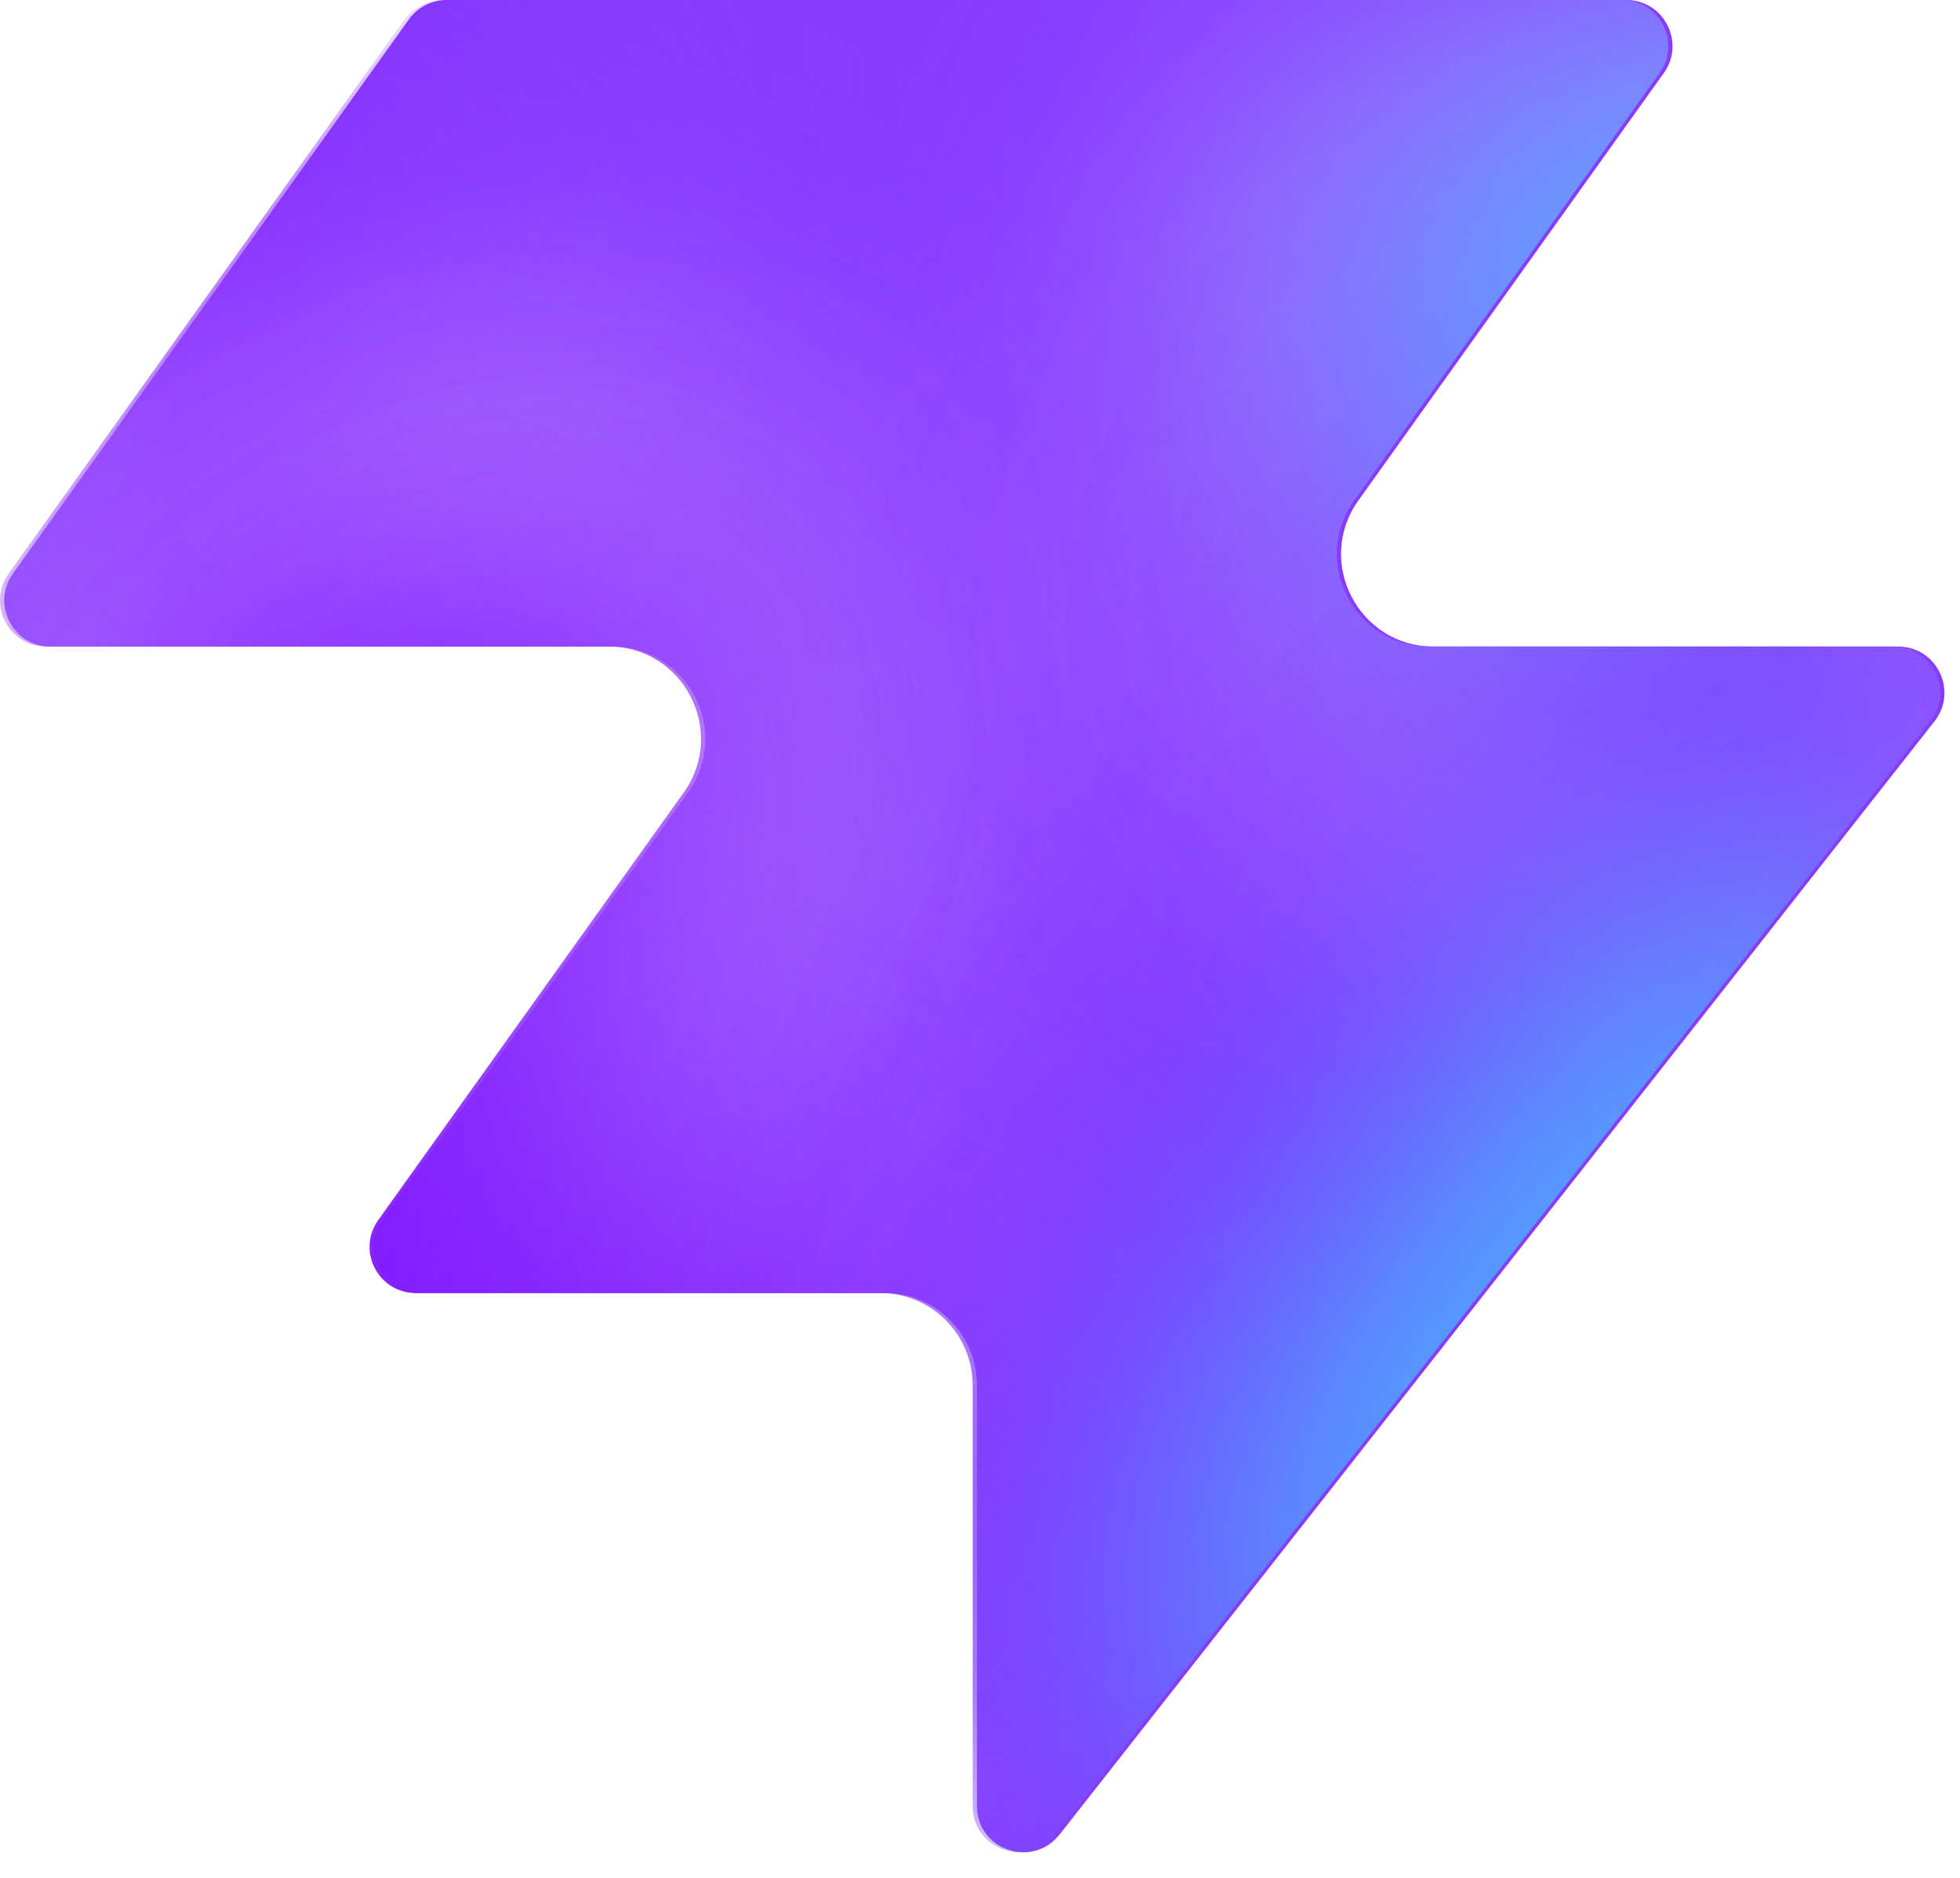
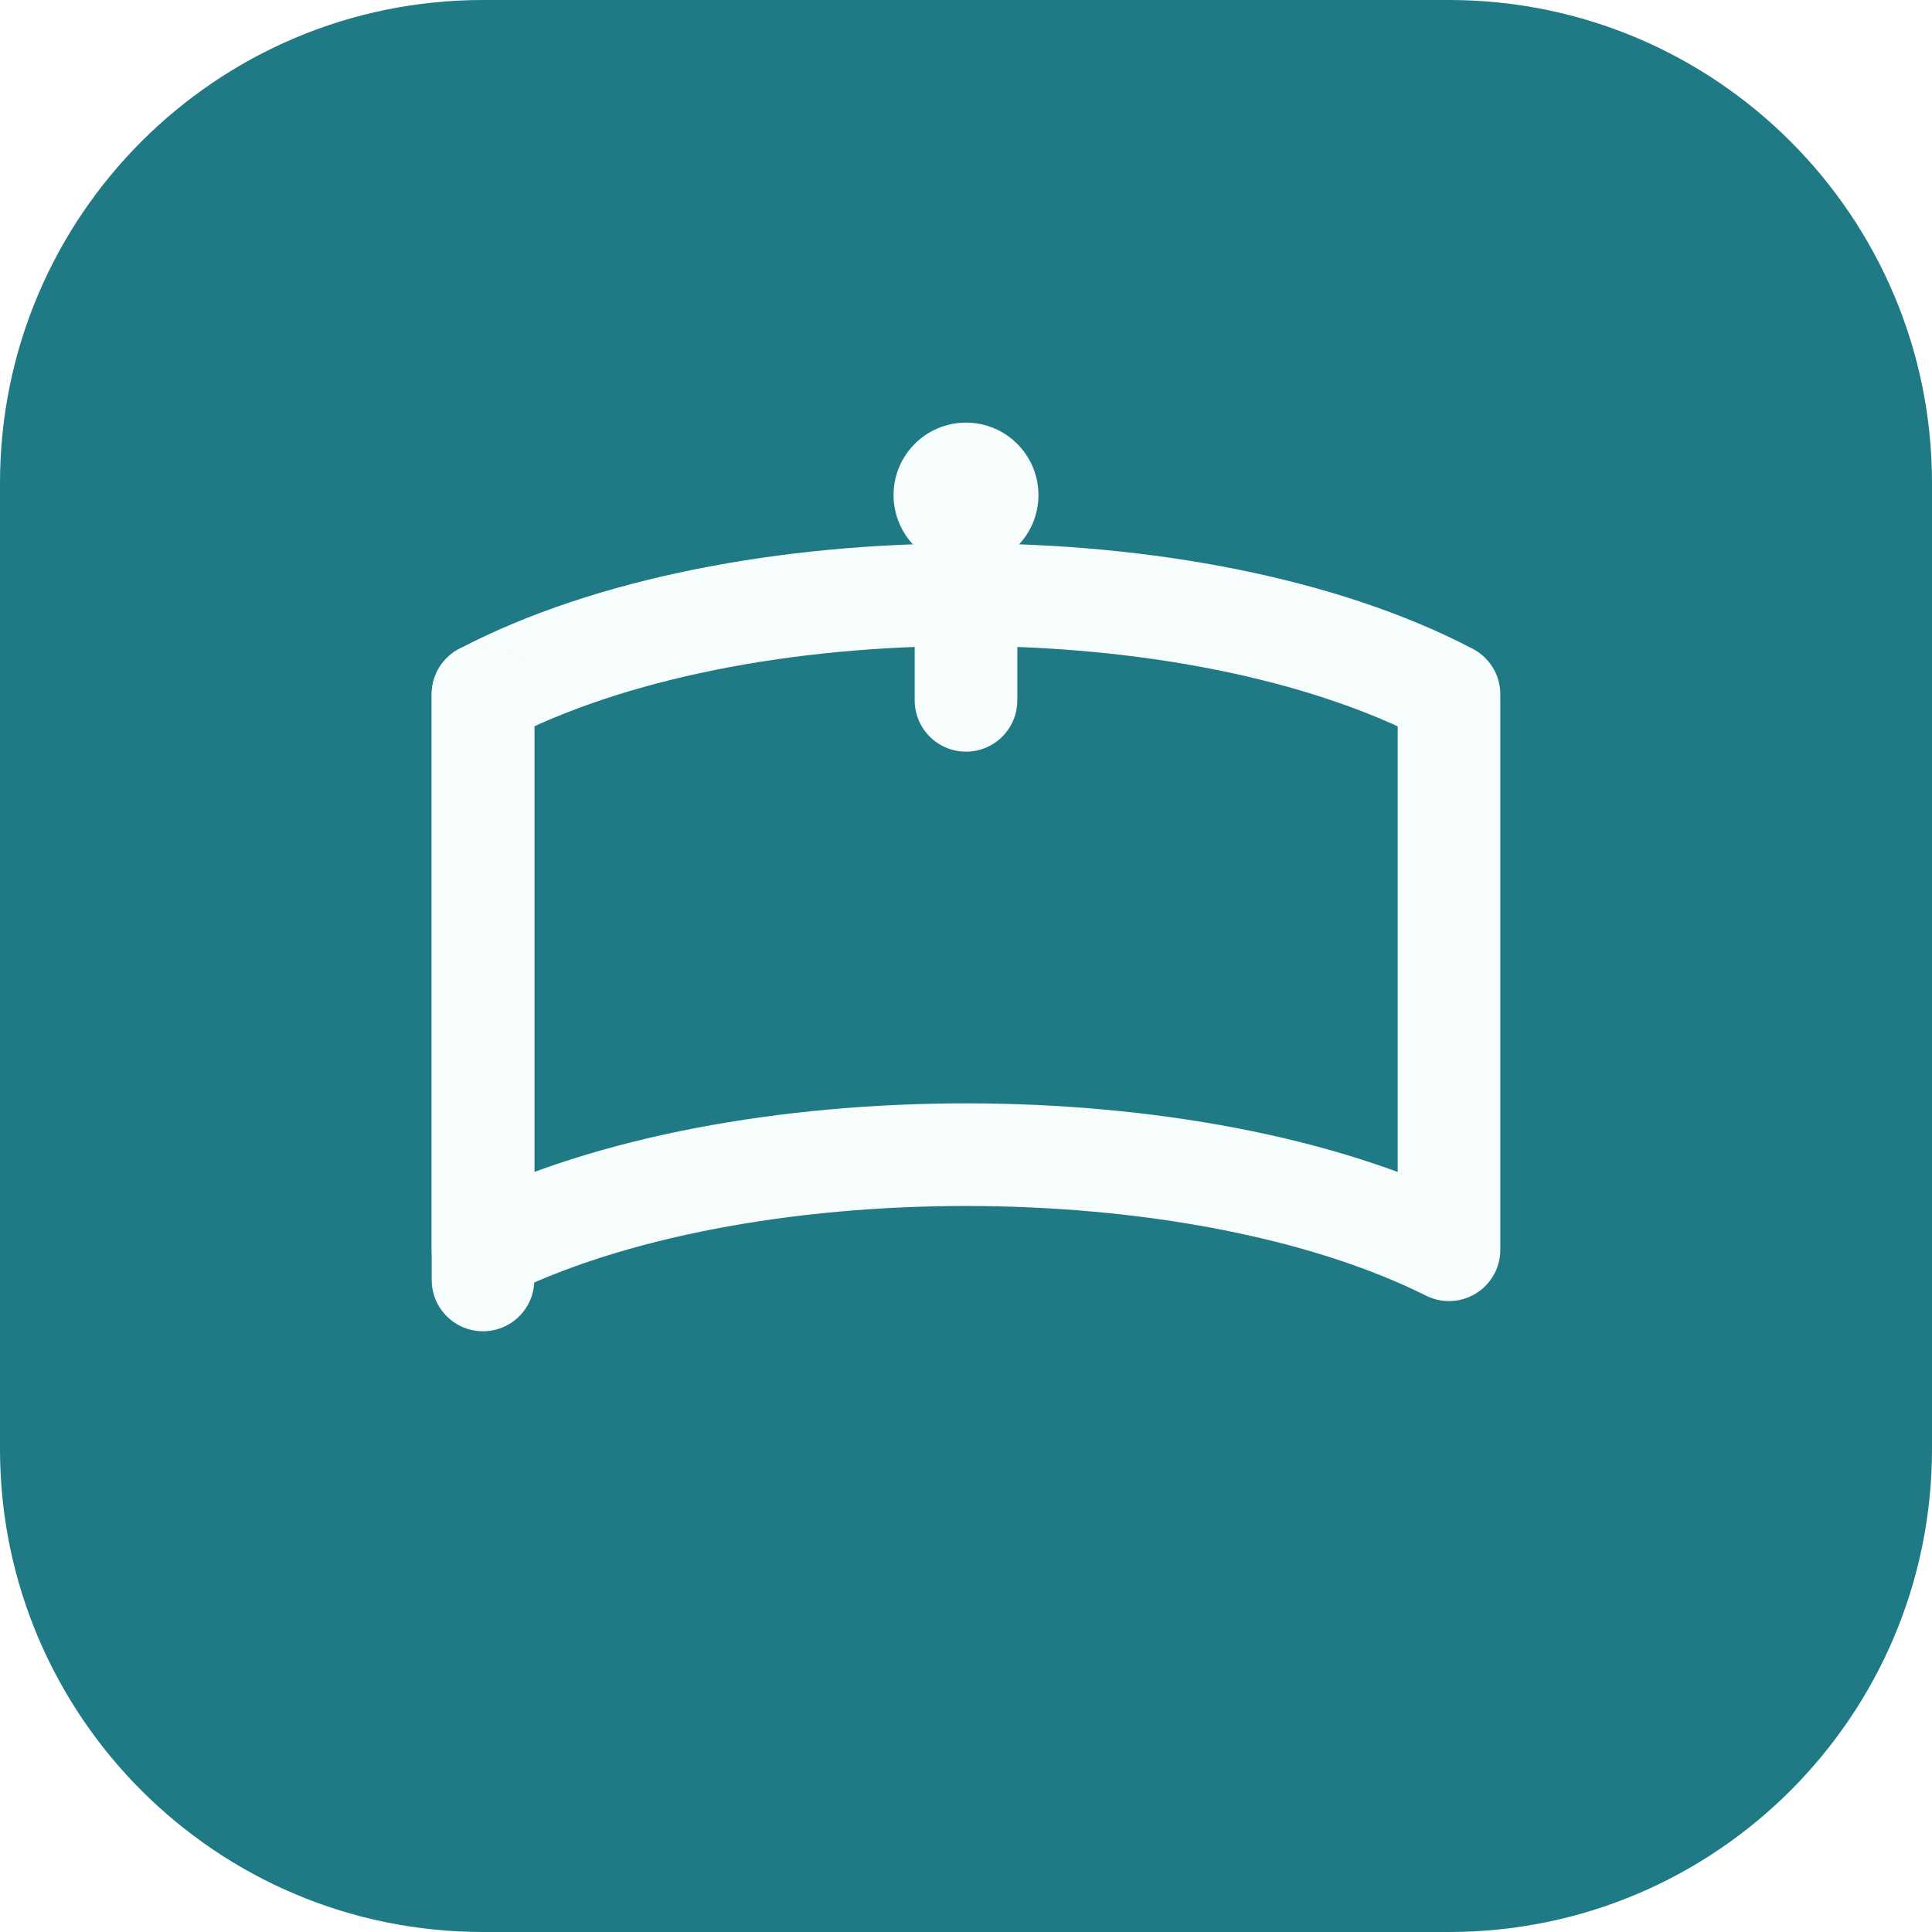
- <svg xmlns="http://www.w3.org/2000/svg" width="48" height="46" fill="none" viewBox="0 0 48 46">
-   <path fill="#863bff" d="M25.946 44.938c-.664.845-2.021.375-2.021-.698V33.937a2.26 2.26 0 0 0-2.262-2.262H10.287c-.92 0-1.456-1.04-.92-1.788l7.48-10.471c1.07-1.497 0-3.578-1.842-3.578H1.237c-.92 0-1.456-1.04-.92-1.788L10.013.474c.214-.297.556-.474.92-.474h28.894c.92 0 1.456 1.04.92 1.788l-7.48 10.471c-1.07 1.498 0 3.579 1.842 3.579h11.377c.943 0 1.473 1.088.89 1.83L25.947 44.94z" style="fill:#863bff;fill:color(display-p3 .525 .23 1);fill-opacity:1" />
-   <mask id="a" width="48" height="46" x="0" y="0" maskUnits="userSpaceOnUse" style="mask-type:alpha">
-     <path fill="#000" d="M25.842 44.938c-.664.844-2.021.375-2.021-.698V33.937a2.26 2.26 0 0 0-2.262-2.262H10.183c-.92 0-1.456-1.04-.92-1.788l7.48-10.471c1.07-1.498 0-3.579-1.842-3.579H1.133c-.92 0-1.456-1.04-.92-1.787L9.91.473c.214-.297.556-.474.92-.474h28.894c.92 0 1.456 1.04.92 1.788l-7.48 10.471c-1.07 1.498 0 3.578 1.842 3.578h11.377c.943 0 1.473 1.088.89 1.832L25.843 44.94z" style="fill:#000;fill-opacity:1" />
-   </mask>
-   <g mask="url(#a)">
-     <g filter="url(#b)">
-       <ellipse cx="5.508" cy="14.704" fill="#ede6ff" rx="5.508" ry="14.704" style="fill:#ede6ff;fill:color(display-p3 .927 .903 1);fill-opacity:1" transform="matrix(.00324 1 1 -.00324 -4.47 31.516)" />
-     </g>
-     <g filter="url(#c)">
-       <ellipse cx="10.399" cy="29.851" fill="#ede6ff" rx="10.399" ry="29.851" style="fill:#ede6ff;fill:color(display-p3 .927 .903 1);fill-opacity:1" transform="matrix(.00324 1 1 -.00324 -39.328 7.883)" />
-     </g>
-     <g filter="url(#d)">
-       <ellipse cx="5.508" cy="30.487" fill="#7e14ff" rx="5.508" ry="30.487" style="fill:#7e14ff;fill:color(display-p3 .492 .077 1);fill-opacity:1" transform="rotate(89.814 -25.913 -14.639)scale(1 -1)" />
-     </g>
-     <g filter="url(#e)">
-       <ellipse cx="5.508" cy="30.599" fill="#7e14ff" rx="5.508" ry="30.599" style="fill:#7e14ff;fill:color(display-p3 .492 .077 1);fill-opacity:1" transform="rotate(89.814 -32.644 -3.334)scale(1 -1)" />
-     </g>
-     <g filter="url(#f)">
-       <ellipse cx="5.508" cy="30.599" fill="#7e14ff" rx="5.508" ry="30.599" style="fill:#7e14ff;fill:color(display-p3 .492 .077 1);fill-opacity:1" transform="matrix(.00324 1 1 -.00324 -34.34 30.47)" />
-     </g>
-     <g filter="url(#g)">
-       <ellipse cx="14.072" cy="22.078" fill="#ede6ff" rx="14.072" ry="22.078" style="fill:#ede6ff;fill:color(display-p3 .927 .903 1);fill-opacity:1" transform="rotate(93.35 24.506 48.493)scale(-1 1)" />
-     </g>
-     <g filter="url(#h)">
-       <ellipse cx="3.47" cy="21.501" fill="#7e14ff" rx="3.47" ry="21.501" style="fill:#7e14ff;fill:color(display-p3 .492 .077 1);fill-opacity:1" transform="rotate(89.009 28.708 47.59)scale(-1 1)" />
-     </g>
-     <g filter="url(#i)">
-       <ellipse cx="3.47" cy="21.501" fill="#7e14ff" rx="3.47" ry="21.501" style="fill:#7e14ff;fill:color(display-p3 .492 .077 1);fill-opacity:1" transform="rotate(89.009 28.708 47.59)scale(-1 1)" />
-     </g>
-     <g filter="url(#j)">
-       <ellipse cx=".387" cy="8.972" fill="#7e14ff" rx="4.407" ry="29.108" style="fill:#7e14ff;fill:color(display-p3 .492 .077 1);fill-opacity:1" transform="rotate(39.51 .387 8.972)" />
-     </g>
-     <g filter="url(#k)">
-       <ellipse cx="47.523" cy="-6.092" fill="#7e14ff" rx="4.407" ry="29.108" style="fill:#7e14ff;fill:color(display-p3 .492 .077 1);fill-opacity:1" transform="rotate(37.892 47.523 -6.092)" />
-     </g>
-     <g filter="url(#l)">
-       <ellipse cx="41.412" cy="6.333" fill="#47bfff" rx="5.971" ry="9.665" style="fill:#47bfff;fill:color(display-p3 .28 .748 1);fill-opacity:1" transform="rotate(37.892 41.412 6.333)" />
-     </g>
-     <g filter="url(#m)">
-       <ellipse cx="-1.879" cy="38.332" fill="#7e14ff" rx="4.407" ry="29.108" style="fill:#7e14ff;fill:color(display-p3 .492 .077 1);fill-opacity:1" transform="rotate(37.892 -1.88 38.332)" />
-     </g>
-     <g filter="url(#n)">
-       <ellipse cx="-1.879" cy="38.332" fill="#7e14ff" rx="4.407" ry="29.108" style="fill:#7e14ff;fill:color(display-p3 .492 .077 1);fill-opacity:1" transform="rotate(37.892 -1.88 38.332)" />
-     </g>
-     <g filter="url(#o)">
-       <ellipse cx="35.651" cy="29.907" fill="#7e14ff" rx="4.407" ry="29.108" style="fill:#7e14ff;fill:color(display-p3 .492 .077 1);fill-opacity:1" transform="rotate(37.892 35.651 29.907)" />
-     </g>
-     <g filter="url(#p)">
-       <ellipse cx="38.418" cy="32.4" fill="#47bfff" rx="5.971" ry="15.297" style="fill:#47bfff;fill:color(display-p3 .28 .748 1);fill-opacity:1" transform="rotate(37.892 38.418 32.4)" />
-     </g>
-   </g>
-   <defs>
-     <filter id="b" width="60.045" height="41.654" x="-19.77" y="16.149" color-interpolation-filters="sRGB" filterUnits="userSpaceOnUse">
-       <feFlood flood-opacity="0" result="BackgroundImageFix" />
-       <feBlend in="SourceGraphic" in2="BackgroundImageFix" result="shape" />
-       <feGaussianBlur result="effect1_foregroundBlur_2002_17158" stdDeviation="7.659" />
-     </filter>
-     <filter id="c" width="90.34" height="51.437" x="-54.613" y="-7.533" color-interpolation-filters="sRGB" filterUnits="userSpaceOnUse">
-       <feFlood flood-opacity="0" result="BackgroundImageFix" />
-       <feBlend in="SourceGraphic" in2="BackgroundImageFix" result="shape" />
-       <feGaussianBlur result="effect1_foregroundBlur_2002_17158" stdDeviation="7.659" />
-     </filter>
-     <filter id="d" width="79.355" height="29.4" x="-49.64" y="2.03" color-interpolation-filters="sRGB" filterUnits="userSpaceOnUse">
-       <feFlood flood-opacity="0" result="BackgroundImageFix" />
-       <feBlend in="SourceGraphic" in2="BackgroundImageFix" result="shape" />
-       <feGaussianBlur result="effect1_foregroundBlur_2002_17158" stdDeviation="4.596" />
-     </filter>
-     <filter id="e" width="79.579" height="29.4" x="-45.045" y="20.029" color-interpolation-filters="sRGB" filterUnits="userSpaceOnUse">
-       <feFlood flood-opacity="0" result="BackgroundImageFix" />
-       <feBlend in="SourceGraphic" in2="BackgroundImageFix" result="shape" />
-       <feGaussianBlur result="effect1_foregroundBlur_2002_17158" stdDeviation="4.596" />
-     </filter>
-     <filter id="f" width="79.579" height="29.4" x="-43.513" y="21.178" color-interpolation-filters="sRGB" filterUnits="userSpaceOnUse">
-       <feFlood flood-opacity="0" result="BackgroundImageFix" />
-       <feBlend in="SourceGraphic" in2="BackgroundImageFix" result="shape" />
-       <feGaussianBlur result="effect1_foregroundBlur_2002_17158" stdDeviation="4.596" />
-     </filter>
-     <filter id="g" width="74.749" height="58.852" x="15.756" y="-17.901" color-interpolation-filters="sRGB" filterUnits="userSpaceOnUse">
-       <feFlood flood-opacity="0" result="BackgroundImageFix" />
-       <feBlend in="SourceGraphic" in2="BackgroundImageFix" result="shape" />
-       <feGaussianBlur result="effect1_foregroundBlur_2002_17158" stdDeviation="7.659" />
-     </filter>
-     <filter id="h" width="61.377" height="25.362" x="23.548" y="2.284" color-interpolation-filters="sRGB" filterUnits="userSpaceOnUse">
-       <feFlood flood-opacity="0" result="BackgroundImageFix" />
-       <feBlend in="SourceGraphic" in2="BackgroundImageFix" result="shape" />
-       <feGaussianBlur result="effect1_foregroundBlur_2002_17158" stdDeviation="4.596" />
-     </filter>
-     <filter id="i" width="61.377" height="25.362" x="23.548" y="2.284" color-interpolation-filters="sRGB" filterUnits="userSpaceOnUse">
-       <feFlood flood-opacity="0" result="BackgroundImageFix" />
-       <feBlend in="SourceGraphic" in2="BackgroundImageFix" result="shape" />
-       <feGaussianBlur result="effect1_foregroundBlur_2002_17158" stdDeviation="4.596" />
-     </filter>
-     <filter id="j" width="56.045" height="63.649" x="-27.636" y="-22.853" color-interpolation-filters="sRGB" filterUnits="userSpaceOnUse">
-       <feFlood flood-opacity="0" result="BackgroundImageFix" />
-       <feBlend in="SourceGraphic" in2="BackgroundImageFix" result="shape" />
-       <feGaussianBlur result="effect1_foregroundBlur_2002_17158" stdDeviation="4.596" />
-     </filter>
-     <filter id="k" width="54.814" height="64.646" x="20.116" y="-38.415" color-interpolation-filters="sRGB" filterUnits="userSpaceOnUse">
-       <feFlood flood-opacity="0" result="BackgroundImageFix" />
-       <feBlend in="SourceGraphic" in2="BackgroundImageFix" result="shape" />
-       <feGaussianBlur result="effect1_foregroundBlur_2002_17158" stdDeviation="4.596" />
-     </filter>
-     <filter id="l" width="33.541" height="35.313" x="24.641" y="-11.323" color-interpolation-filters="sRGB" filterUnits="userSpaceOnUse">
-       <feFlood flood-opacity="0" result="BackgroundImageFix" />
-       <feBlend in="SourceGraphic" in2="BackgroundImageFix" result="shape" />
-       <feGaussianBlur result="effect1_foregroundBlur_2002_17158" stdDeviation="4.596" />
-     </filter>
-     <filter id="m" width="54.814" height="64.646" x="-29.286" y="6.009" color-interpolation-filters="sRGB" filterUnits="userSpaceOnUse">
-       <feFlood flood-opacity="0" result="BackgroundImageFix" />
-       <feBlend in="SourceGraphic" in2="BackgroundImageFix" result="shape" />
-       <feGaussianBlur result="effect1_foregroundBlur_2002_17158" stdDeviation="4.596" />
-     </filter>
-     <filter id="n" width="54.814" height="64.646" x="-29.286" y="6.009" color-interpolation-filters="sRGB" filterUnits="userSpaceOnUse">
-       <feFlood flood-opacity="0" result="BackgroundImageFix" />
-       <feBlend in="SourceGraphic" in2="BackgroundImageFix" result="shape" />
-       <feGaussianBlur result="effect1_foregroundBlur_2002_17158" stdDeviation="4.596" />
-     </filter>
-     <filter id="o" width="54.814" height="64.646" x="8.244" y="-2.416" color-interpolation-filters="sRGB" filterUnits="userSpaceOnUse">
-       <feFlood flood-opacity="0" result="BackgroundImageFix" />
-       <feBlend in="SourceGraphic" in2="BackgroundImageFix" result="shape" />
-       <feGaussianBlur result="effect1_foregroundBlur_2002_17158" stdDeviation="4.596" />
-     </filter>
-     <filter id="p" width="39.409" height="43.623" x="18.713" y="10.588" color-interpolation-filters="sRGB" filterUnits="userSpaceOnUse">
-       <feFlood flood-opacity="0" result="BackgroundImageFix" />
-       <feBlend in="SourceGraphic" in2="BackgroundImageFix" result="shape" />
-       <feGaussianBlur result="effect1_foregroundBlur_2002_17158" stdDeviation="4.596" />
-     </filter>
-   </defs>
+ <svg xmlns="http://www.w3.org/2000/svg" viewBox="0 0 32 32" fill="none">
+   <rect width="32" height="32" rx="8" fill="#1f7a86" />
+   <path d="M8 11.5c4.2-2.2 11.8-2.2 16 0v9.2c-4.2-2.1-11.8-2.1-16 0V11.5Z" stroke="#f7fcfd" stroke-width="1.7" stroke-linejoin="round" />
+   <path d="M8 11.5V21.2" stroke="#f7fcfd" stroke-width="1.7" stroke-linecap="round" />
+   <path d="M16 9.2v2.4" stroke="#f7fcfd" stroke-width="1.7" stroke-linecap="round" />
+   <circle cx="16" cy="8.2" r="1.2" fill="#f7fcfd" />
</svg>
